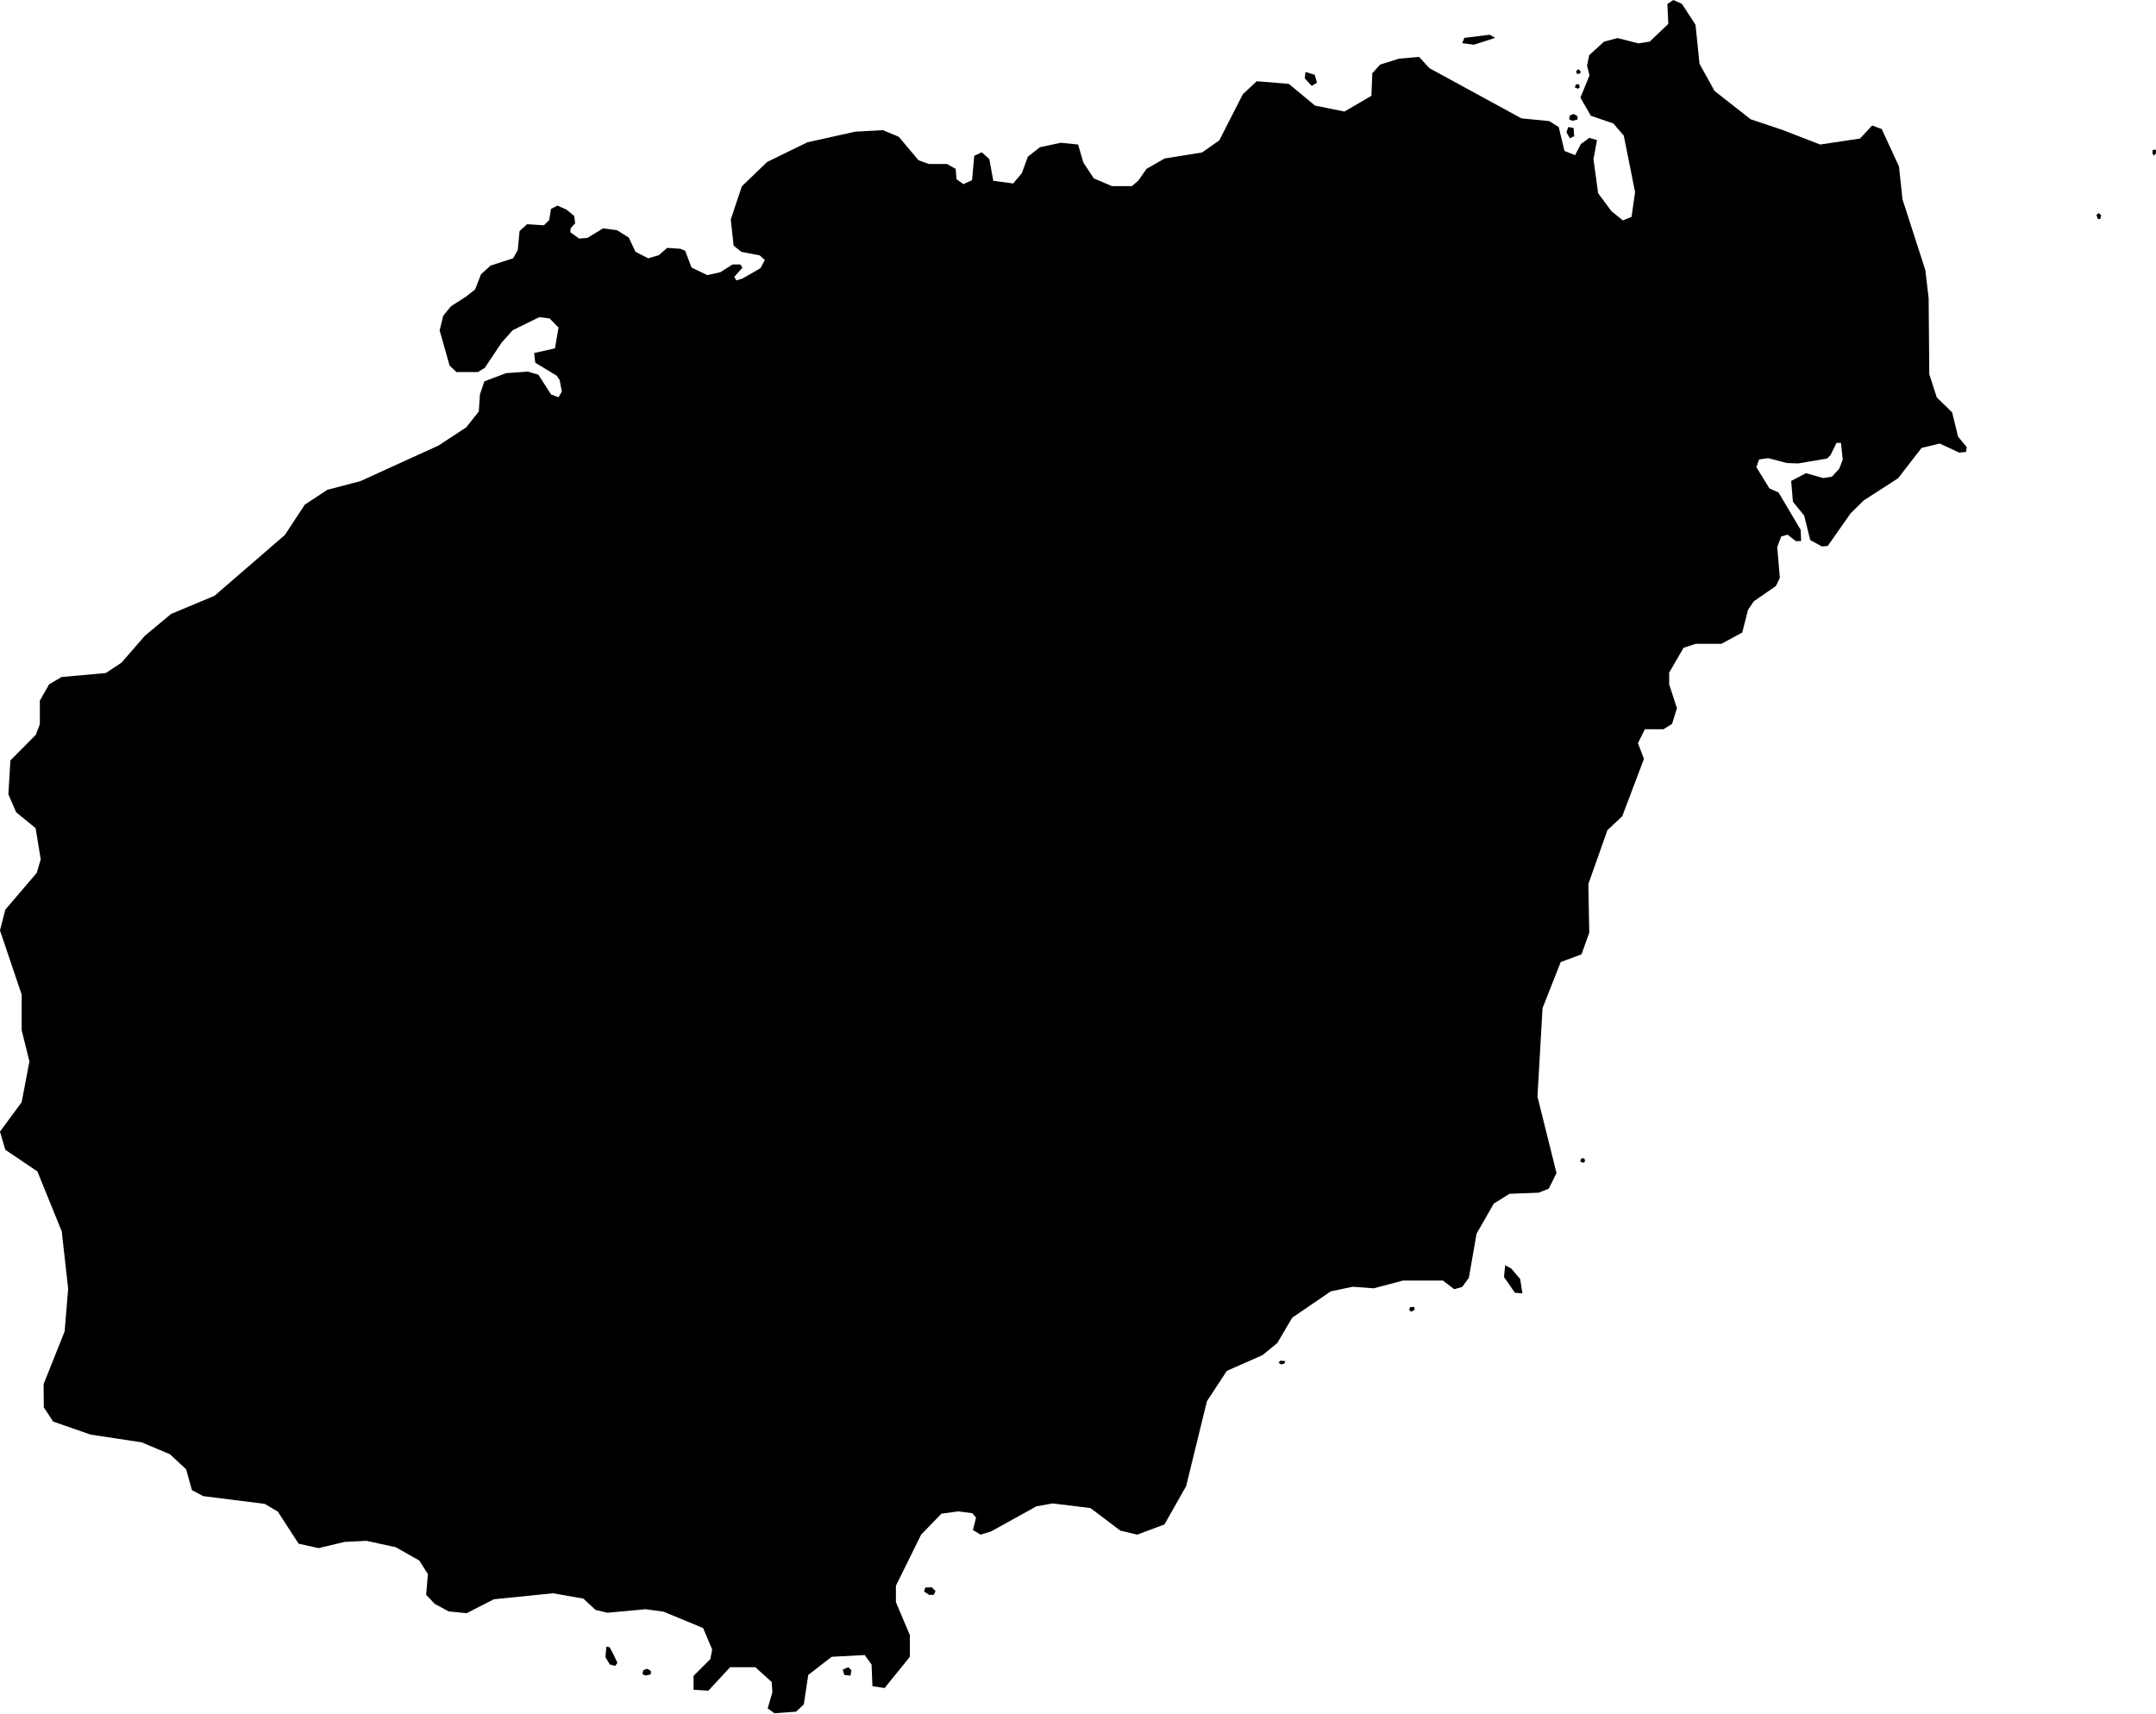
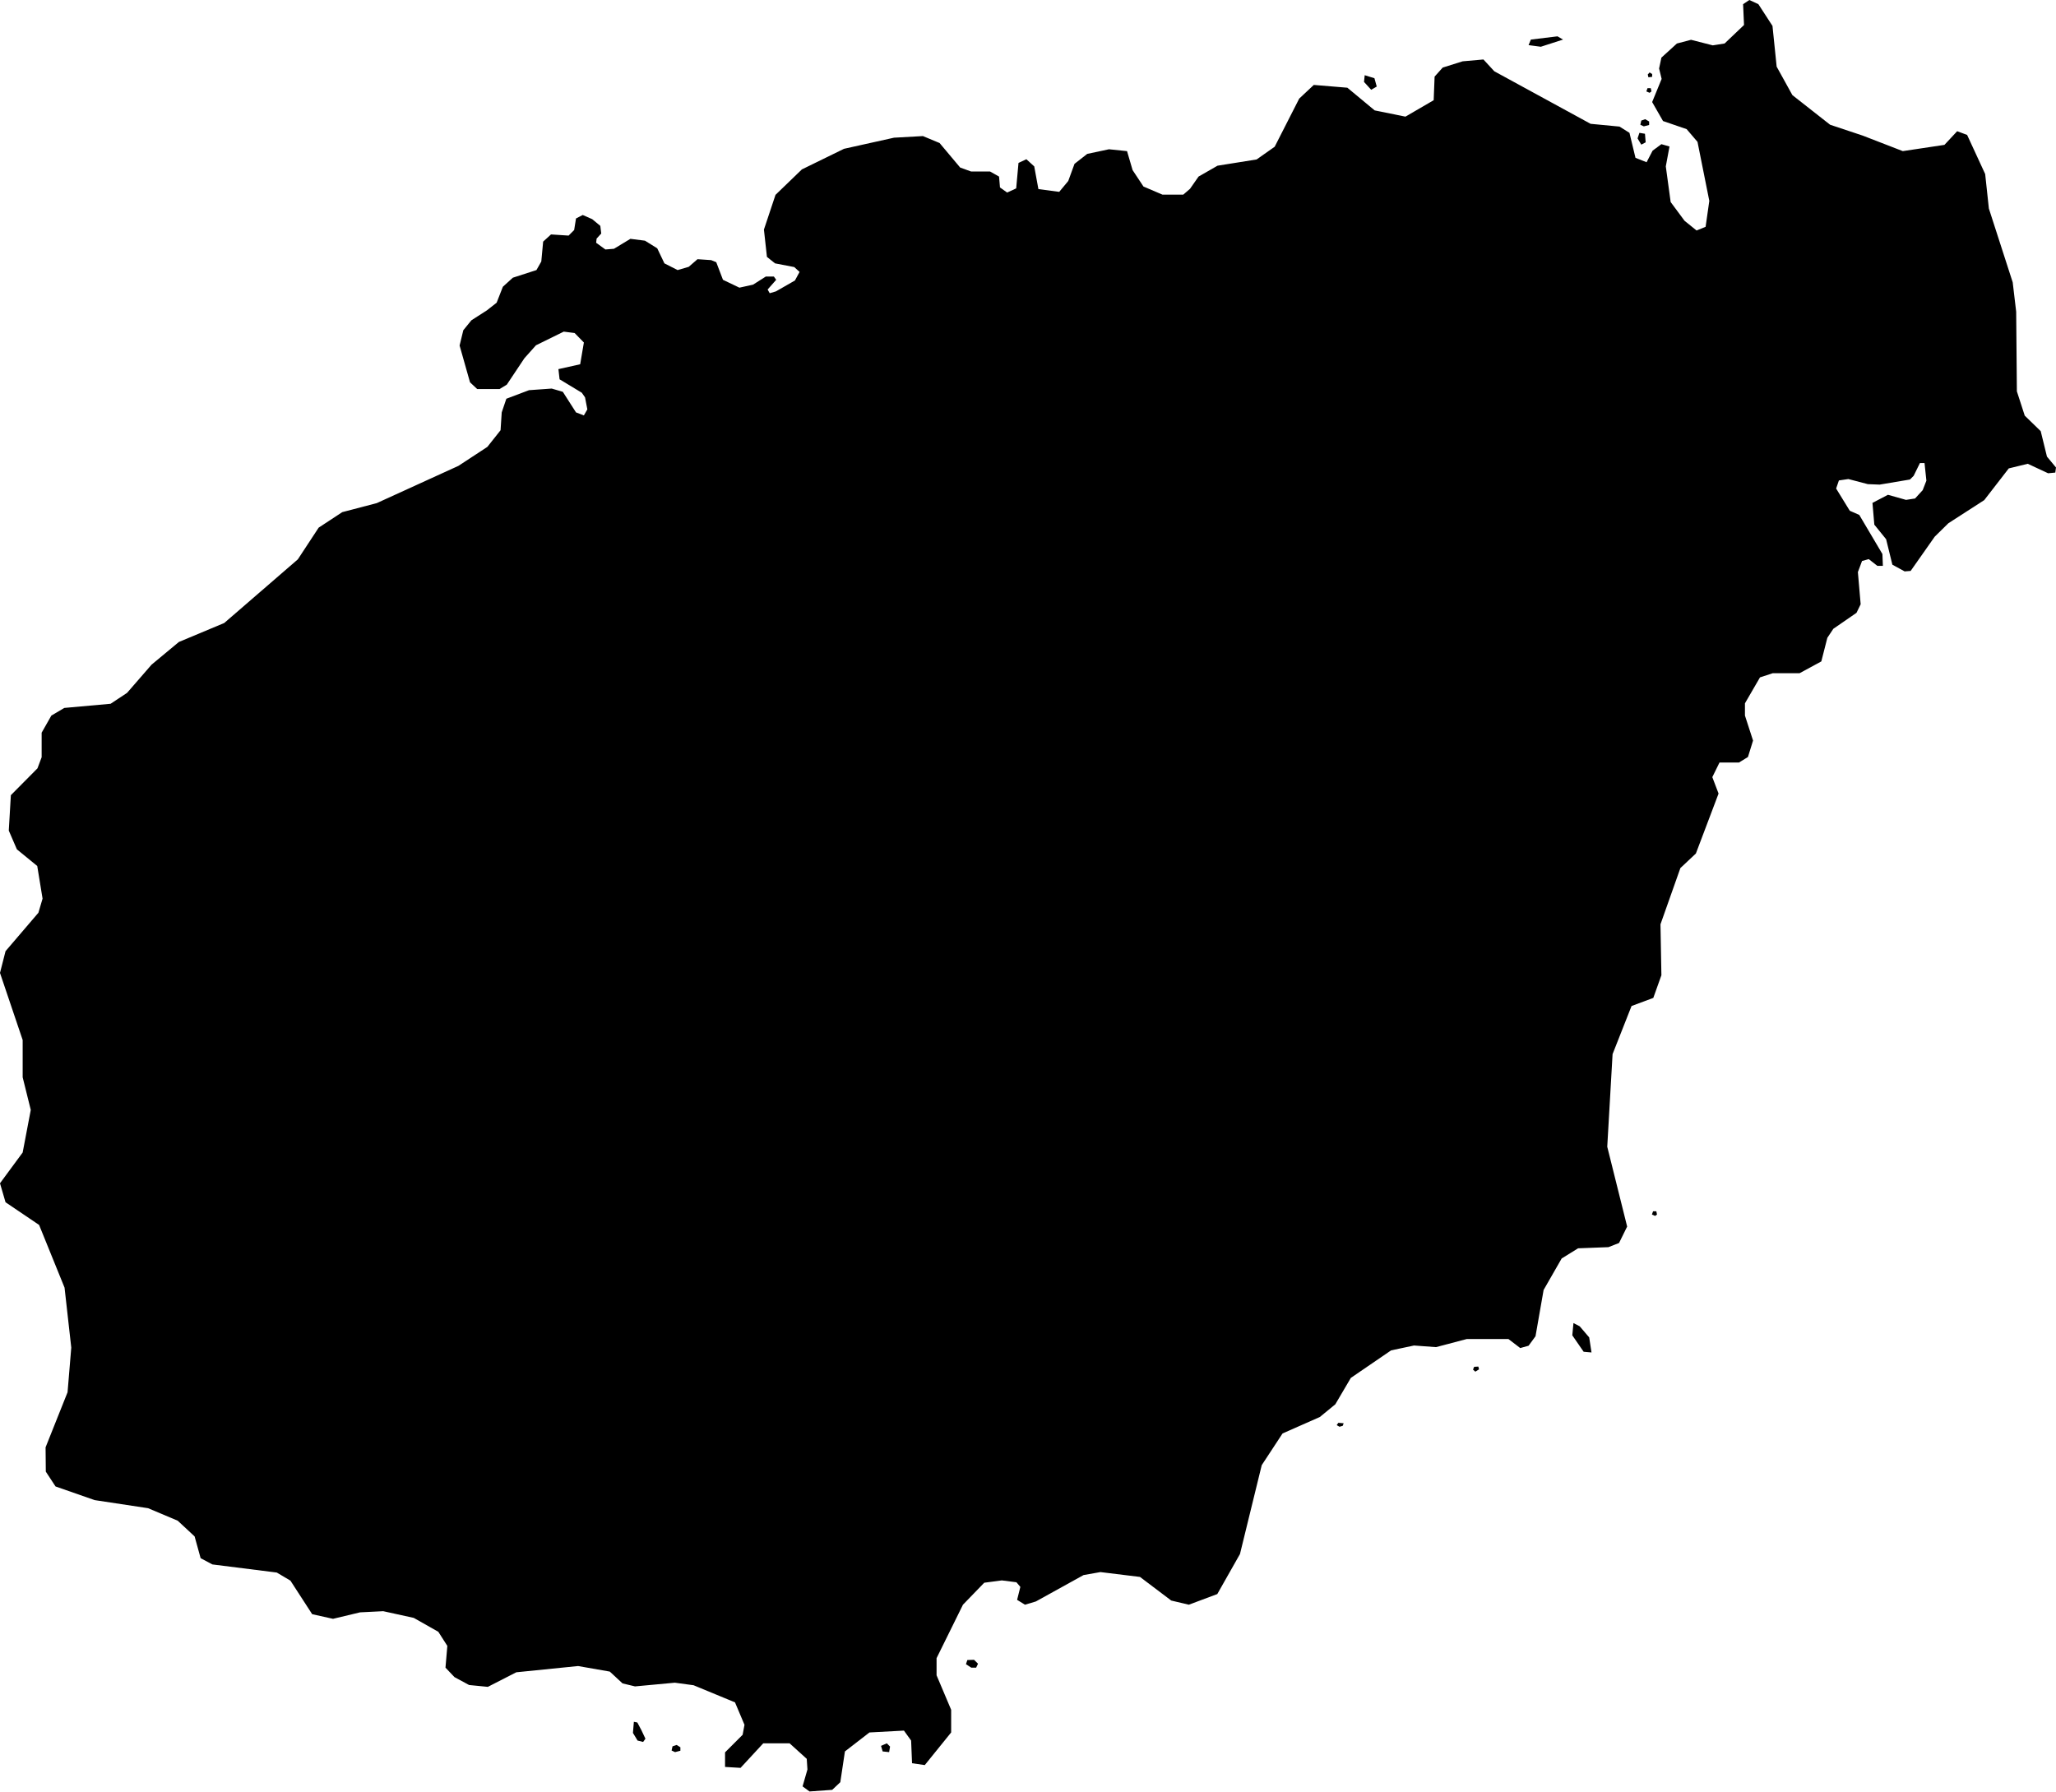
- <svg xmlns="http://www.w3.org/2000/svg" viewBox="1044.060 374.742 9.739 7.741">
-   <path d="M1053.799,375.418v0.017l-0.01,0.011l-0.006-0.012l0.001-0.014L1053.799,375.418L1053.799,375.418z M1053.53,375.714l0.007,0.018l0.011-0.001l0.003-0.018l-0.012-0.008L1053.53,375.714L1053.53,375.714z M1052.088,377.214l0.012,0.139l-0.018,0.037l-0.1,0.069l-0.026,0.039l-0.026,0.102l-0.094,0.051h-0.116l-0.055,0.018l-0.065,0.112v0.053l0.035,0.108l-0.022,0.071l-0.039,0.024h-0.084l-0.031,0.063l0.027,0.071l-0.098,0.259l-0.067,0.063l-0.086,0.243l0.004,0.22l-0.035,0.098l-0.094,0.035l-0.082,0.208l-0.023,0.4l0.086,0.345l-0.035,0.071l-0.046,0.018l-0.131,0.005l-0.071,0.044l-0.078,0.136l-0.035,0.2l-0.03,0.041l-0.036,0.01l-0.051-0.039h-0.18l-0.133,0.035l-0.095-0.007l-0.099,0.021l-0.174,0.119l-0.067,0.114l-0.067,0.055l-0.161,0.071l-0.09,0.137l-0.094,0.384l-0.098,0.173l-0.123,0.046l-0.076-0.018l-0.135-0.102l-0.171-0.021l-0.073,0.013l-0.206,0.114l-0.047,0.014l-0.034-0.021l0.014-0.056l-0.017-0.02l-0.063-0.008l-0.076,0.01l-0.092,0.095l-0.114,0.231v0.074l0.063,0.149v0.098l-0.114,0.141l-0.055-0.008l-0.004-0.098l-0.031-0.043l-0.149,0.008l-0.106,0.082l-0.02,0.133l-0.035,0.033l-0.098,0.007l-0.03-0.022l0.021-0.073l-0.003-0.046l-0.074-0.067h-0.114l-0.098,0.106l-0.067-0.004v-0.063l0.076-0.076l0.008-0.043l-0.041-0.097l-0.179-0.074l-0.081-0.011l-0.172,0.016l-0.054-0.013l-0.055-0.051l-0.137-0.024l-0.267,0.027l-0.123,0.063l-0.081-0.008l-0.063-0.034l-0.039-0.041l0.008-0.094l-0.039-0.061l-0.106-0.06l-0.132-0.029l-0.1,0.005l-0.117,0.028l-0.09-0.02l-0.094-0.145l-0.059-0.035l-0.278-0.035l-0.051-0.027l-0.026-0.094l-0.073-0.068l-0.128-0.054l-0.231-0.035l-0.169-0.059l-0.042-0.064l-0.001-0.105l0.095-0.238l0.016-0.193l-0.029-0.259l-0.11-0.271l-0.145-0.098l-0.024-0.082l0.098-0.133l0.035-0.184l-0.035-0.141v-0.161l-0.098-0.29l0.024-0.094l0.142-0.166l0.018-0.061l-0.023-0.141l-0.088-0.072l-0.035-0.081l0.009-0.153l0.115-0.116l0.018-0.048v-0.106l0.042-0.074l0.056-0.033l0.2-0.018l0.071-0.047l0.106-0.122l0.118-0.098l0.196-0.082l0.318-0.275l0.09-0.137l0.102-0.067l0.149-0.039l0.353-0.161l0.125-0.082l0.057-0.072l0.005-0.077l0.02-0.059l0.098-0.037l0.098-0.007l0.048,0.014l0.057,0.089l0.034,0.013l0.015-0.026l-0.01-0.052l-0.014-0.02l-0.096-0.058l-0.005-0.044l0.094-0.021l0.016-0.094l-0.04-0.041l-0.047-0.006l-0.12,0.059l-0.05,0.056l-0.076,0.114l-0.031,0.019h-0.097l-0.031-0.029l-0.045-0.159l0.016-0.066l0.035-0.043l0.067-0.043l0.042-0.033l0.027-0.069l0.043-0.039l0.102-0.033l0.021-0.037l0.008-0.086l0.034-0.031l0.076,0.005l0.024-0.024l0.008-0.05l0.029-0.015l0.041,0.018l0.035,0.029l0.004,0.033l-0.02,0.022l-0.002,0.018l0.04,0.029l0.037-0.003l0.071-0.043l0.063,0.008l0.053,0.033l0.031,0.065l0.057,0.029l0.048-0.014l0.038-0.033l0.059,0.004l0.022,0.009l0.029,0.076l0.071,0.034l0.059-0.013l0.055-0.035h0.035l0.01,0.014l-0.037,0.042l0.009,0.016l0.027-0.008l0.082-0.047l0.02-0.037l-0.023-0.021l-0.083-0.016l-0.035-0.028l-0.013-0.118l0.05-0.15l0.114-0.11l0.182-0.089l0.216-0.048l0.125-0.007l0.072,0.03l0.089,0.106l0.047,0.017l0.082,0l0.039,0.022l0.004,0.047l0.031,0.022l0.039-0.018l0.01-0.11l0.034-0.016l0.034,0.031l0.018,0.098l0.09,0.012l0.039-0.047l0.027-0.074l0.055-0.043l0.094-0.02l0.078,0.008l0.024,0.082l0.047,0.071l0.082,0.035h0.09l0.029-0.025l0.037-0.053l0.082-0.047l0.169-0.027l0.078-0.055l0.106-0.208l0.063-0.059l0.145,0.012l0.118,0.098l0.133,0.027l0.122-0.071l0.004-0.102l0.035-0.039l0.086-0.027l0.09-0.008l0.047,0.051l0.416,0.227l0.125,0.012l0.043,0.027l0.026,0.108l0.048,0.019l0.026-0.05l0.038-0.028l0.035,0.01l-0.016,0.086l0.021,0.154l0.06,0.081l0.052,0.042l0.039-0.016l0.016-0.112l-0.051-0.255l-0.047-0.055l-0.102-0.035l-0.047-0.082l0.041-0.1l-0.011-0.045l0.01-0.047l0.067-0.061l0.061-0.016l0.094,0.024l0.051-0.008l0.084-0.08l-0.004-0.09l0.027-0.018l0.039,0.018l0.061,0.094l0.018,0.176l0.068,0.123l0.163,0.128l0.141,0.047l0.173,0.067l0.18-0.027l0.055-0.059l0.043,0.016l0.078,0.169l0.016,0.149l0.103,0.319l0.015,0.127l0.003,0.344l0.034,0.105l0.069,0.067l0.027,0.11l0.039,0.047l-0.003,0.022l-0.031,0.003l-0.088-0.041l-0.082,0.02l-0.106,0.137l-0.155,0.1l-0.059,0.058l-0.104,0.148l-0.026,0.002l-0.053-0.029l-0.027-0.11l-0.051-0.063l-0.008-0.094l0.067-0.035l0.078,0.022l0.039-0.006l0.033-0.036l0.016-0.041l-0.008-0.076h-0.02l-0.027,0.055l-0.016,0.016l-0.131,0.022l-0.051-0.002l-0.084-0.022l-0.041,0.006l-0.012,0.035l0.059,0.096l0.041,0.018l0.1,0.169l0.002,0.051h-0.024l-0.037-0.029l-0.029,0.008L1052.088,377.214L1052.088,377.214z M1050.814,374.913l-0.024-0.014l-0.115,0.014l-0.01,0.024l0.053,0.007L1050.814,374.913L1050.814,374.913z M1050.009,375.116l-0.01-0.036l-0.042-0.013l-0.003,0.029l0.031,0.034L1050.009,375.116L1050.009,375.116z M1051.18,375.064l0.003,0.012l0.016-0.002v-0.012l-0.011-0.007L1051.18,375.064L1051.18,375.064z M1051.174,375.137l0.014,0.006l0.008-0.006l-0.003-0.014h-0.014L1051.174,375.137L1051.174,375.137z M1051.152,375.263l-0.004,0.018l0.015,0.007l0.023-0.006v-0.015l-0.017-0.01L1051.152,375.263L1051.152,375.263z M1051.171,375.357l-0.003-0.037l-0.024-0.004l-0.008,0.024l0.016,0.027L1051.171,375.357L1051.171,375.357z M1050.903,380.583l0.034,0.003l-0.01-0.065l-0.041-0.048l-0.027-0.014l-0.005,0.053L1050.903,380.583L1050.903,380.583z M1046.849,382.255l-0.017-0.036l-0.018-0.034l-0.015-0.003l-0.004,0.048l0.02,0.033l0.024,0.006L1046.849,382.255L1046.849,382.255z M1051.198,379.99l0.014,0.006l0.008-0.006l-0.003-0.014h-0.014L1051.198,379.99L1051.198,379.99z M1050.43,380.648l-0.005,0.012l0.01,0.009l0.016-0.01l-0.003-0.012L1050.43,380.648L1050.43,380.648z M1049.843,380.89l-0.007,0.01l0.012,0.007l0.014-0.004l0.004-0.011L1049.843,380.89L1049.843,380.89z M1047.867,382.286l0.007,0.024l0.028,0.003l0.004-0.024l-0.014-0.014L1047.867,382.286L1047.867,382.286z M1046.966,382.288l-0.004,0.018l0.015,0.007l0.023-0.006v-0.015l-0.016-0.01L1046.966,382.288L1046.966,382.288z M1048.257,381.948h0.021l0.008-0.017l-0.017-0.017l-0.029,0.001l-0.006,0.018L1048.257,381.948L1048.257,381.948z M1052.088,377.214l0.012,0.139l-0.018,0.037l-0.1,0.069l-0.026,0.039l-0.026,0.102l-0.094,0.051h-0.116l-0.055,0.018l-0.065,0.112v0.053l0.035,0.108l-0.022,0.071l-0.039,0.024h-0.084l-0.031,0.063l0.027,0.071l-0.098,0.259l-0.067,0.063l-0.086,0.243l0.004,0.22l-0.035,0.098l-0.094,0.035l-0.082,0.208l-0.023,0.4l0.086,0.345l-0.035,0.071l-0.046,0.018l-0.131,0.005l-0.071,0.044l-0.078,0.136l-0.035,0.2l-0.03,0.041l-0.036,0.01l-0.051-0.039h-0.18l-0.133,0.035l-0.095-0.007l-0.099,0.021l-0.174,0.119l-0.067,0.114l-0.067,0.055l-0.161,0.071l-0.09,0.137l-0.094,0.384l-0.098,0.173l-0.123,0.046l-0.076-0.018l-0.135-0.102l-0.171-0.021l-0.073,0.013l-0.206,0.114l-0.047,0.014l-0.034-0.021l0.014-0.056l-0.017-0.02l-0.063-0.008l-0.076,0.01l-0.092,0.095l-0.114,0.231v0.074l0.063,0.149v0.098l-0.114,0.141l-0.055-0.008l-0.004-0.098l-0.031-0.043l-0.149,0.008l-0.106,0.082l-0.02,0.133l-0.035,0.033l-0.098,0.007l-0.03-0.022l0.021-0.073l-0.003-0.046l-0.074-0.067h-0.114l-0.098,0.106l-0.067-0.004v-0.063l0.076-0.076l0.008-0.043l-0.041-0.097l-0.179-0.074l-0.081-0.011l-0.172,0.016l-0.054-0.013l-0.055-0.051l-0.137-0.024l-0.267,0.027l-0.123,0.063l-0.081-0.008l-0.063-0.034l-0.039-0.041l0.008-0.094l-0.039-0.061l-0.106-0.06l-0.132-0.029l-0.1,0.005l-0.117,0.028l-0.09-0.02l-0.094-0.145l-0.059-0.035l-0.278-0.035l-0.051-0.027l-0.026-0.094l-0.073-0.068l-0.128-0.054l-0.231-0.035l-0.169-0.059l-0.042-0.064l-0.001-0.105l0.095-0.238l0.016-0.193l-0.029-0.259l-0.11-0.271l-0.145-0.098l-0.024-0.082l0.098-0.133l0.035-0.184l-0.035-0.141v-0.161l-0.098-0.29l0.024-0.094l0.142-0.166l0.018-0.061l-0.023-0.141l-0.088-0.072l-0.035-0.081l0.009-0.153l0.115-0.116l0.018-0.048v-0.106l0.042-0.074l0.056-0.033l0.2-0.018l0.071-0.047l0.106-0.122l0.118-0.098l0.196-0.082l0.318-0.275l0.09-0.137l0.102-0.067l0.149-0.039l0.353-0.161l0.125-0.082l0.057-0.072l0.005-0.077l0.02-0.059l0.098-0.037l0.098-0.007l0.048,0.014l0.057,0.089l0.034,0.013l0.015-0.026l-0.01-0.052l-0.014-0.02l-0.096-0.058l-0.005-0.044l0.094-0.021l0.016-0.094l-0.04-0.041l-0.047-0.006l-0.12,0.059l-0.05,0.056l-0.076,0.114l-0.031,0.019h-0.097l-0.031-0.029l-0.045-0.159l0.016-0.066l0.035-0.043l0.067-0.043l0.042-0.033l0.027-0.069l0.043-0.039l0.102-0.033l0.021-0.037l0.008-0.086l0.034-0.031l0.076,0.005l0.024-0.024l0.008-0.05l0.029-0.015l0.041,0.018l0.035,0.029l0.004,0.033l-0.02,0.022l-0.002,0.018l0.04,0.029l0.037-0.003l0.071-0.043l0.063,0.008l0.053,0.033l0.031,0.065l0.057,0.029l0.048-0.014l0.038-0.033l0.059,0.004l0.022,0.009l0.029,0.076l0.071,0.034l0.059-0.013l0.055-0.035h0.035l0.01,0.014l-0.037,0.042l0.009,0.016l0.027-0.008l0.082-0.047l0.02-0.037l-0.023-0.021l-0.083-0.016l-0.035-0.028l-0.013-0.118l0.05-0.15l0.114-0.11l0.182-0.089l0.216-0.048l0.125-0.007l0.072,0.03l0.089,0.106l0.047,0.017l0.082,0l0.039,0.022l0.004,0.047l0.031,0.022l0.039-0.018l0.01-0.11l0.034-0.016l0.034,0.031l0.018,0.098l0.09,0.012l0.039-0.047l0.027-0.074l0.055-0.043l0.094-0.02l0.078,0.008l0.024,0.082l0.047,0.071l0.082,0.035h0.09l0.029-0.025l0.037-0.053l0.082-0.047l0.169-0.027l0.078-0.055l0.106-0.208l0.063-0.059l0.145,0.012l0.118,0.098l0.133,0.027l0.122-0.071l0.004-0.102l0.035-0.039l0.086-0.027l0.09-0.008l0.047,0.051l0.416,0.227l0.125,0.012l0.043,0.027l0.026,0.108l0.048,0.019l0.026-0.05l0.038-0.028l0.035,0.01l-0.016,0.086l0.021,0.154l0.06,0.081l0.052,0.042l0.039-0.016l0.016-0.112l-0.051-0.255l-0.047-0.055l-0.102-0.035l-0.047-0.082l0.041-0.1l-0.011-0.045l0.01-0.047l0.067-0.061l0.061-0.016l0.094,0.024l0.051-0.008l0.084-0.08l-0.004-0.09l0.027-0.018l0.039,0.018l0.061,0.094l0.018,0.176l0.068,0.123l0.163,0.128l0.141,0.047l0.173,0.067l0.18-0.027l0.055-0.059l0.043,0.016l0.078,0.169l0.016,0.149l0.103,0.319l0.015,0.127l0.003,0.344l0.034,0.105l0.069,0.067l0.027,0.11l0.039,0.047l-0.003,0.022l-0.031,0.003l-0.088-0.041l-0.082,0.02l-0.106,0.137l-0.155,0.1l-0.059,0.058l-0.104,0.148l-0.026,0.002l-0.053-0.029l-0.027-0.11l-0.051-0.063l-0.008-0.094l0.067-0.035l0.078,0.022l0.039-0.006l0.033-0.036l0.016-0.041l-0.008-0.076h-0.02l-0.027,0.055l-0.016,0.016l-0.131,0.022l-0.051-0.002l-0.084-0.022l-0.041,0.006l-0.012,0.035l0.059,0.096l0.041,0.018l0.1,0.169l0.002,0.051h-0.024l-0.037-0.029l-0.029,0.008L1052.088,377.214L1052.088,377.214z M1050.814,374.913l-0.024-0.014l-0.115,0.014l-0.01,0.024l0.053,0.007L1050.814,374.913L1050.814,374.913z M1050.009,375.116l-0.01-0.036l-0.042-0.013l-0.003,0.029l0.031,0.034L1050.009,375.116L1050.009,375.116z M1051.18,375.064l0.003,0.012l0.016-0.002v-0.012l-0.011-0.007L1051.18,375.064L1051.18,375.064z M1051.174,375.137l0.014,0.006l0.008-0.006l-0.003-0.014h-0.014L1051.174,375.137L1051.174,375.137z M1051.152,375.263l-0.004,0.018l0.015,0.007l0.023-0.006v-0.015l-0.017-0.01L1051.152,375.263L1051.152,375.263z M1051.171,375.357l-0.003-0.037l-0.024-0.004l-0.008,0.024l0.016,0.027L1051.171,375.357L1051.171,375.357z M1050.903,380.583l0.034,0.003l-0.01-0.065l-0.041-0.048l-0.027-0.014l-0.005,0.053L1050.903,380.583L1050.903,380.583z M1046.849,382.255l-0.017-0.036l-0.018-0.034l-0.015-0.003l-0.004,0.048l0.02,0.033l0.024,0.006L1046.849,382.255L1046.849,382.255z M1051.198,379.99l0.014,0.006l0.008-0.006l-0.003-0.014h-0.014L1051.198,379.99L1051.198,379.99z M1050.43,380.648l-0.005,0.012l0.01,0.009l0.016-0.01l-0.003-0.012L1050.43,380.648L1050.43,380.648z M1049.843,380.89l-0.007,0.01l0.012,0.007l0.014-0.004l0.004-0.011L1049.843,380.89L1049.843,380.89z M1047.867,382.286l0.007,0.024l0.028,0.003l0.004-0.024l-0.014-0.014L1047.867,382.286L1047.867,382.286z M1046.966,382.288l-0.004,0.018l0.015,0.007l0.023-0.006v-0.015l-0.016-0.01L1046.966,382.288L1046.966,382.288z M1048.257,381.948h0.021l0.008-0.017l-0.017-0.017l-0.029,0.001l-0.006,0.018L1048.257,381.948L1048.257,381.948z" />
+ <svg xmlns="http://www.w3.org/2000/svg" viewBox="1044.060 374.742 8.884 7.741">
+   <path d="M1052.088,377.214l0.012,0.139l-0.018,0.037l-0.1,0.069l-0.026,0.039l-0.026,0.102l-0.094,0.051h-0.116l-0.055,0.018l-0.065,0.112v0.053l0.035,0.108l-0.022,0.071l-0.039,0.024h-0.084l-0.031,0.063l0.027,0.071l-0.098,0.259l-0.067,0.063l-0.086,0.243l0.004,0.22l-0.035,0.098l-0.094,0.035l-0.082,0.208l-0.023,0.4l0.086,0.345l-0.035,0.071l-0.046,0.018l-0.131,0.005l-0.071,0.044l-0.078,0.136l-0.035,0.2l-0.03,0.041l-0.036,0.01l-0.051-0.039h-0.18l-0.133,0.035l-0.095-0.007l-0.099,0.021l-0.174,0.119l-0.067,0.114l-0.067,0.055l-0.161,0.071l-0.09,0.137l-0.094,0.384l-0.098,0.173l-0.123,0.046l-0.076-0.018l-0.135-0.102l-0.171-0.021l-0.073,0.013l-0.206,0.114l-0.047,0.014l-0.034-0.021l0.014-0.056l-0.017-0.02l-0.063-0.008l-0.076,0.01l-0.092,0.095l-0.114,0.231v0.074l0.063,0.149v0.098l-0.114,0.141l-0.055-0.008l-0.004-0.098l-0.031-0.043l-0.149,0.008l-0.106,0.082l-0.02,0.133l-0.035,0.033l-0.098,0.007l-0.03-0.022l0.021-0.073l-0.003-0.046l-0.074-0.067h-0.114l-0.098,0.106l-0.067-0.004v-0.063l0.076-0.076l0.008-0.043l-0.041-0.097l-0.179-0.074l-0.081-0.011l-0.172,0.016l-0.054-0.013l-0.055-0.051l-0.137-0.024l-0.267,0.027l-0.123,0.063l-0.081-0.008l-0.063-0.034l-0.039-0.041l0.008-0.094l-0.039-0.061l-0.106-0.06l-0.132-0.029l-0.1,0.005l-0.117,0.028l-0.09-0.02l-0.094-0.145l-0.059-0.035l-0.278-0.035l-0.051-0.027l-0.026-0.094l-0.073-0.068l-0.128-0.054l-0.231-0.035l-0.169-0.059l-0.042-0.064l-0.001-0.105l0.095-0.238l0.016-0.193l-0.029-0.259l-0.11-0.271l-0.145-0.098l-0.024-0.082l0.098-0.133l0.035-0.184l-0.035-0.141v-0.161l-0.098-0.29l0.024-0.094l0.142-0.166l0.018-0.061l-0.023-0.141l-0.088-0.072l-0.035-0.081l0.009-0.153l0.115-0.116l0.018-0.048v-0.106l0.042-0.074l0.056-0.033l0.2-0.018l0.071-0.047l0.106-0.122l0.118-0.098l0.196-0.082l0.318-0.275l0.09-0.137l0.102-0.067l0.149-0.039l0.353-0.161l0.125-0.082l0.057-0.072l0.005-0.077l0.02-0.059l0.098-0.037l0.098-0.007l0.048,0.014l0.057,0.089l0.034,0.013l0.015-0.026l-0.01-0.052l-0.014-0.02l-0.096-0.058l-0.005-0.044l0.094-0.021l0.016-0.094l-0.04-0.041l-0.047-0.006l-0.12,0.059l-0.05,0.056l-0.076,0.114l-0.031,0.019h-0.097l-0.031-0.029l-0.045-0.159l0.016-0.066l0.035-0.043l0.067-0.043l0.042-0.033l0.027-0.069l0.043-0.039l0.102-0.033l0.021-0.037l0.008-0.086l0.034-0.031l0.076,0.005l0.024-0.024l0.008-0.05l0.029-0.015l0.041,0.018l0.035,0.029l0.004,0.033l-0.02,0.022l-0.002,0.018l0.04,0.029l0.037-0.003l0.071-0.043l0.063,0.008l0.053,0.033l0.031,0.065l0.057,0.029l0.048-0.014l0.038-0.033l0.059,0.004l0.022,0.009l0.029,0.076l0.071,0.034l0.059-0.013l0.055-0.035h0.035l0.01,0.014l-0.037,0.042l0.009,0.016l0.027-0.008l0.082-0.047l0.02-0.037l-0.023-0.021l-0.083-0.016l-0.035-0.028l-0.013-0.118l0.05-0.15l0.114-0.11l0.182-0.089l0.216-0.048l0.125-0.007l0.072,0.03l0.089,0.106l0.047,0.017l0.082,0l0.039,0.022l0.004,0.047l0.031,0.022l0.039-0.018l0.01-0.11l0.034-0.016l0.034,0.031l0.018,0.098l0.09,0.012l0.039-0.047l0.027-0.074l0.055-0.043l0.094-0.02l0.078,0.008l0.024,0.082l0.047,0.071l0.082,0.035h0.09l0.029-0.025l0.037-0.053l0.082-0.047l0.169-0.027l0.078-0.055l0.106-0.208l0.063-0.059l0.145,0.012l0.118,0.098l0.133,0.027l0.122-0.071l0.004-0.102l0.035-0.039l0.086-0.027l0.09-0.008l0.047,0.051l0.416,0.227l0.125,0.012l0.043,0.027l0.026,0.108l0.048,0.019l0.026-0.05l0.038-0.028l0.035,0.01l-0.016,0.086l0.021,0.154l0.06,0.081l0.052,0.042l0.039-0.016l0.016-0.112l-0.051-0.255l-0.047-0.055l-0.102-0.035l-0.047-0.082l0.041-0.1l-0.011-0.045l0.01-0.047l0.067-0.061l0.061-0.016l0.094,0.024l0.051-0.008l0.084-0.08l-0.004-0.09l0.027-0.018l0.039,0.018l0.061,0.094l0.018,0.176l0.068,0.123l0.163,0.128l0.141,0.047l0.173,0.067l0.18-0.027l0.055-0.059l0.043,0.016l0.078,0.169l0.016,0.149l0.103,0.319l0.015,0.127l0.003,0.344l0.034,0.105l0.069,0.067l0.027,0.11l0.039,0.047l-0.003,0.022l-0.031,0.003l-0.088-0.041l-0.082,0.02l-0.106,0.137l-0.155,0.1l-0.059,0.058l-0.104,0.148l-0.026,0.002l-0.053-0.029l-0.027-0.11l-0.051-0.063l-0.008-0.094l0.067-0.035l0.078,0.022l0.039-0.006l0.033-0.036l0.016-0.041l-0.008-0.076h-0.02l-0.027,0.055l-0.016,0.016l-0.131,0.022l-0.051-0.002l-0.084-0.022l-0.041,0.006l-0.012,0.035l0.059,0.096l0.041,0.018l0.1,0.169l0.002,0.051h-0.024l-0.037-0.029l-0.029,0.008L1052.088,377.214L1052.088,377.214z M1050.814,374.913l-0.024-0.014l-0.115,0.014l-0.01,0.024l0.053,0.007L1050.814,374.913L1050.814,374.913z M1050.009,375.116l-0.01-0.036l-0.042-0.013l-0.003,0.029l0.031,0.034L1050.009,375.116L1050.009,375.116z M1051.18,375.064l0.003,0.012l0.016-0.002v-0.012l-0.011-0.007L1051.18,375.064L1051.18,375.064z M1051.174,375.137l0.014,0.006l0.008-0.006l-0.003-0.014h-0.014L1051.174,375.137L1051.174,375.137z M1051.152,375.263l-0.004,0.018l0.015,0.007l0.023-0.006v-0.015l-0.017-0.01L1051.152,375.263L1051.152,375.263z M1051.171,375.357l-0.003-0.037l-0.024-0.004l-0.008,0.024l0.016,0.027L1051.171,375.357L1051.171,375.357z M1050.903,380.583l0.034,0.003l-0.01-0.065l-0.041-0.048l-0.027-0.014l-0.005,0.053L1050.903,380.583L1050.903,380.583z M1046.849,382.255l-0.017-0.036l-0.018-0.034l-0.015-0.003l-0.004,0.048l0.02,0.033l0.024,0.006L1046.849,382.255L1046.849,382.255z M1051.198,379.99l0.014,0.006l0.008-0.006l-0.003-0.014h-0.014L1051.198,379.99L1051.198,379.99z M1050.43,380.648l-0.005,0.012l0.01,0.009l0.016-0.01l-0.003-0.012L1050.43,380.648L1050.43,380.648z M1049.843,380.89l-0.007,0.01l0.012,0.007l0.014-0.004l0.004-0.011L1049.843,380.89L1049.843,380.89z M1047.867,382.286l0.007,0.024l0.028,0.003l0.004-0.024l-0.014-0.014L1047.867,382.286L1047.867,382.286z M1046.966,382.288l-0.004,0.018l0.015,0.007l0.023-0.006v-0.015l-0.016-0.01L1046.966,382.288L1046.966,382.288z M1048.257,381.948h0.021l0.008-0.017l-0.017-0.017l-0.029,0.001l-0.006,0.018L1048.257,381.948L1048.257,381.948z M1052.088,377.214l0.012,0.139l-0.018,0.037l-0.1,0.069l-0.026,0.039l-0.026,0.102l-0.094,0.051h-0.116l-0.055,0.018l-0.065,0.112v0.053l0.035,0.108l-0.022,0.071l-0.039,0.024h-0.084l-0.031,0.063l0.027,0.071l-0.098,0.259l-0.067,0.063l-0.086,0.243l0.004,0.22l-0.035,0.098l-0.094,0.035l-0.082,0.208l-0.023,0.4l0.086,0.345l-0.035,0.071l-0.046,0.018l-0.131,0.005l-0.071,0.044l-0.078,0.136l-0.035,0.2l-0.03,0.041l-0.036,0.01l-0.051-0.039h-0.18l-0.133,0.035l-0.095-0.007l-0.099,0.021l-0.174,0.119l-0.067,0.114l-0.067,0.055l-0.161,0.071l-0.09,0.137l-0.094,0.384l-0.098,0.173l-0.123,0.046l-0.076-0.018l-0.135-0.102l-0.171-0.021l-0.073,0.013l-0.206,0.114l-0.047,0.014l-0.034-0.021l0.014-0.056l-0.017-0.02l-0.063-0.008l-0.076,0.01l-0.092,0.095l-0.114,0.231v0.074l0.063,0.149v0.098l-0.114,0.141l-0.055-0.008l-0.004-0.098l-0.031-0.043l-0.149,0.008l-0.106,0.082l-0.02,0.133l-0.035,0.033l-0.098,0.007l-0.03-0.022l0.021-0.073l-0.003-0.046l-0.074-0.067h-0.114l-0.098,0.106l-0.067-0.004v-0.063l0.076-0.076l0.008-0.043l-0.041-0.097l-0.179-0.074l-0.081-0.011l-0.172,0.016l-0.054-0.013l-0.055-0.051l-0.137-0.024l-0.267,0.027l-0.123,0.063l-0.081-0.008l-0.063-0.034l-0.039-0.041l0.008-0.094l-0.039-0.061l-0.106-0.06l-0.132-0.029l-0.1,0.005l-0.117,0.028l-0.09-0.02l-0.094-0.145l-0.059-0.035l-0.278-0.035l-0.051-0.027l-0.026-0.094l-0.073-0.068l-0.128-0.054l-0.231-0.035l-0.169-0.059l-0.042-0.064l-0.001-0.105l0.095-0.238l0.016-0.193l-0.029-0.259l-0.11-0.271l-0.145-0.098l-0.024-0.082l0.098-0.133l0.035-0.184l-0.035-0.141v-0.161l-0.098-0.29l0.024-0.094l0.142-0.166l0.018-0.061l-0.023-0.141l-0.088-0.072l-0.035-0.081l0.009-0.153l0.115-0.116l0.018-0.048v-0.106l0.042-0.074l0.056-0.033l0.2-0.018l0.071-0.047l0.106-0.122l0.118-0.098l0.196-0.082l0.318-0.275l0.09-0.137l0.102-0.067l0.149-0.039l0.353-0.161l0.125-0.082l0.057-0.072l0.005-0.077l0.02-0.059l0.098-0.037l0.098-0.007l0.048,0.014l0.057,0.089l0.034,0.013l0.015-0.026l-0.01-0.052l-0.014-0.02l-0.096-0.058l-0.005-0.044l0.094-0.021l0.016-0.094l-0.04-0.041l-0.047-0.006l-0.12,0.059l-0.05,0.056l-0.076,0.114l-0.031,0.019h-0.097l-0.031-0.029l-0.045-0.159l0.016-0.066l0.035-0.043l0.067-0.043l0.042-0.033l0.027-0.069l0.043-0.039l0.102-0.033l0.021-0.037l0.008-0.086l0.034-0.031l0.076,0.005l0.024-0.024l0.008-0.05l0.029-0.015l0.041,0.018l0.035,0.029l0.004,0.033l-0.02,0.022l-0.002,0.018l0.04,0.029l0.037-0.003l0.071-0.043l0.063,0.008l0.053,0.033l0.031,0.065l0.057,0.029l0.048-0.014l0.038-0.033l0.059,0.004l0.022,0.009l0.029,0.076l0.071,0.034l0.059-0.013l0.055-0.035h0.035l0.01,0.014l-0.037,0.042l0.009,0.016l0.027-0.008l0.082-0.047l0.02-0.037l-0.023-0.021l-0.083-0.016l-0.035-0.028l-0.013-0.118l0.05-0.15l0.114-0.11l0.182-0.089l0.216-0.048l0.125-0.007l0.072,0.03l0.089,0.106l0.047,0.017l0.082,0l0.039,0.022l0.004,0.047l0.031,0.022l0.039-0.018l0.01-0.11l0.034-0.016l0.034,0.031l0.018,0.098l0.09,0.012l0.039-0.047l0.027-0.074l0.055-0.043l0.094-0.02l0.078,0.008l0.024,0.082l0.047,0.071l0.082,0.035h0.09l0.029-0.025l0.037-0.053l0.082-0.047l0.169-0.027l0.078-0.055l0.106-0.208l0.063-0.059l0.145,0.012l0.118,0.098l0.133,0.027l0.122-0.071l0.004-0.102l0.035-0.039l0.086-0.027l0.09-0.008l0.047,0.051l0.416,0.227l0.125,0.012l0.043,0.027l0.026,0.108l0.048,0.019l0.026-0.05l0.038-0.028l0.035,0.01l-0.016,0.086l0.021,0.154l0.06,0.081l0.052,0.042l0.039-0.016l0.016-0.112l-0.051-0.255l-0.047-0.055l-0.102-0.035l-0.047-0.082l0.041-0.1l-0.011-0.045l0.01-0.047l0.067-0.061l0.061-0.016l0.094,0.024l0.051-0.008l0.084-0.08l-0.004-0.09l0.027-0.018l0.039,0.018l0.061,0.094l0.018,0.176l0.068,0.123l0.163,0.128l0.141,0.047l0.173,0.067l0.18-0.027l0.055-0.059l0.043,0.016l0.078,0.169l0.016,0.149l0.103,0.319l0.015,0.127l0.003,0.344l0.034,0.105l0.069,0.067l0.027,0.11l0.039,0.047l-0.003,0.022l-0.031,0.003l-0.088-0.041l-0.082,0.02l-0.106,0.137l-0.155,0.1l-0.059,0.058l-0.104,0.148l-0.026,0.002l-0.053-0.029l-0.027-0.11l-0.051-0.063l-0.008-0.094l0.067-0.035l0.078,0.022l0.039-0.006l0.033-0.036l0.016-0.041l-0.008-0.076h-0.02l-0.027,0.055l-0.016,0.016l-0.131,0.022l-0.051-0.002l-0.084-0.022l-0.041,0.006l-0.012,0.035l0.059,0.096l0.041,0.018l0.1,0.169l0.002,0.051h-0.024l-0.037-0.029l-0.029,0.008L1052.088,377.214L1052.088,377.214z M1050.814,374.913l-0.024-0.014l-0.115,0.014l-0.01,0.024l0.053,0.007L1050.814,374.913L1050.814,374.913z M1050.009,375.116l-0.01-0.036l-0.042-0.013l-0.003,0.029l0.031,0.034L1050.009,375.116L1050.009,375.116z M1051.18,375.064l0.003,0.012l0.016-0.002v-0.012l-0.011-0.007L1051.18,375.064L1051.18,375.064z M1051.174,375.137l0.014,0.006l0.008-0.006l-0.003-0.014h-0.014L1051.174,375.137L1051.174,375.137z M1051.152,375.263l-0.004,0.018l0.015,0.007l0.023-0.006v-0.015l-0.017-0.01L1051.152,375.263L1051.152,375.263z M1051.171,375.357l-0.003-0.037l-0.024-0.004l-0.008,0.024l0.016,0.027L1051.171,375.357L1051.171,375.357z M1050.903,380.583l0.034,0.003l-0.01-0.065l-0.041-0.048l-0.027-0.014l-0.005,0.053L1050.903,380.583L1050.903,380.583z M1046.849,382.255l-0.017-0.036l-0.018-0.034l-0.015-0.003l-0.004,0.048l0.02,0.033l0.024,0.006L1046.849,382.255L1046.849,382.255z M1051.198,379.99l0.014,0.006l0.008-0.006l-0.003-0.014h-0.014L1051.198,379.99L1051.198,379.99z M1050.43,380.648l-0.005,0.012l0.01,0.009l0.016-0.01l-0.003-0.012L1050.43,380.648L1050.43,380.648z M1049.843,380.89l-0.007,0.01l0.012,0.007l0.014-0.004l0.004-0.011L1049.843,380.89L1049.843,380.89z M1047.867,382.286l0.007,0.024l0.028,0.003l0.004-0.024l-0.014-0.014L1047.867,382.286L1047.867,382.286z M1046.966,382.288l-0.004,0.018l0.015,0.007l0.023-0.006v-0.015l-0.016-0.01L1046.966,382.288L1046.966,382.288z M1048.257,381.948h0.021l0.008-0.017l-0.017-0.017l-0.029,0.001l-0.006,0.018L1048.257,381.948L1048.257,381.948z" />
</svg>
